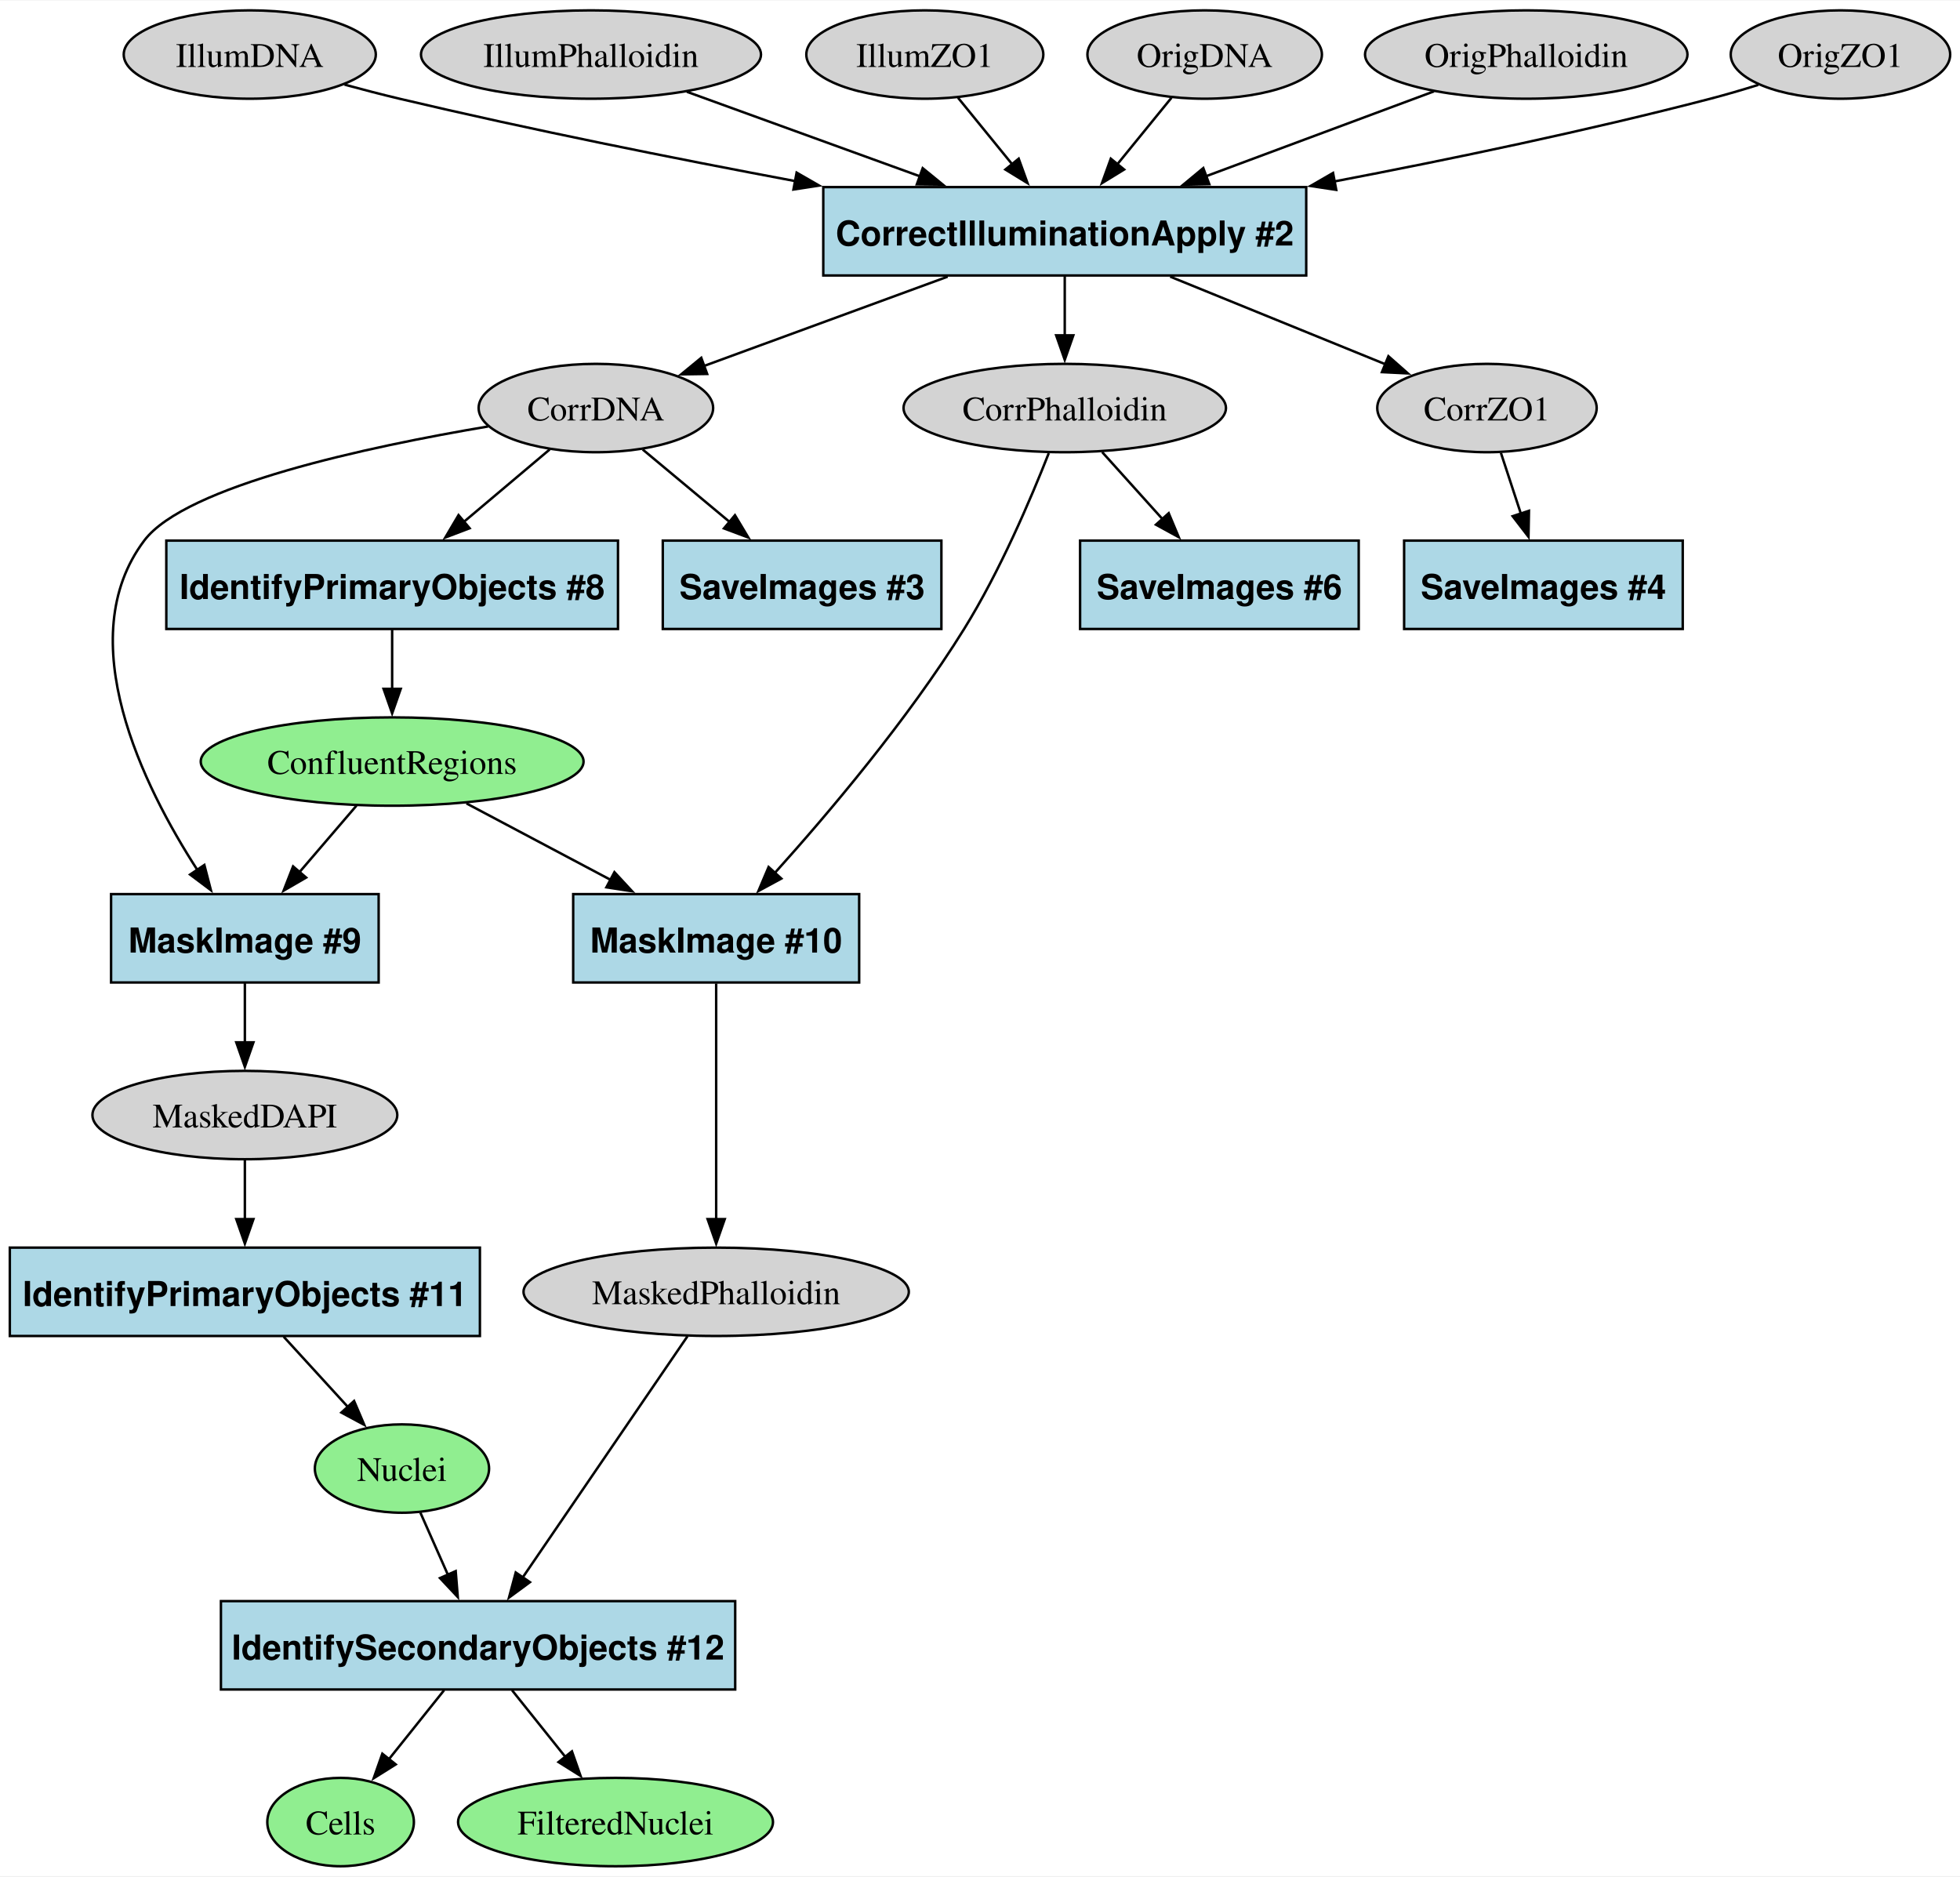
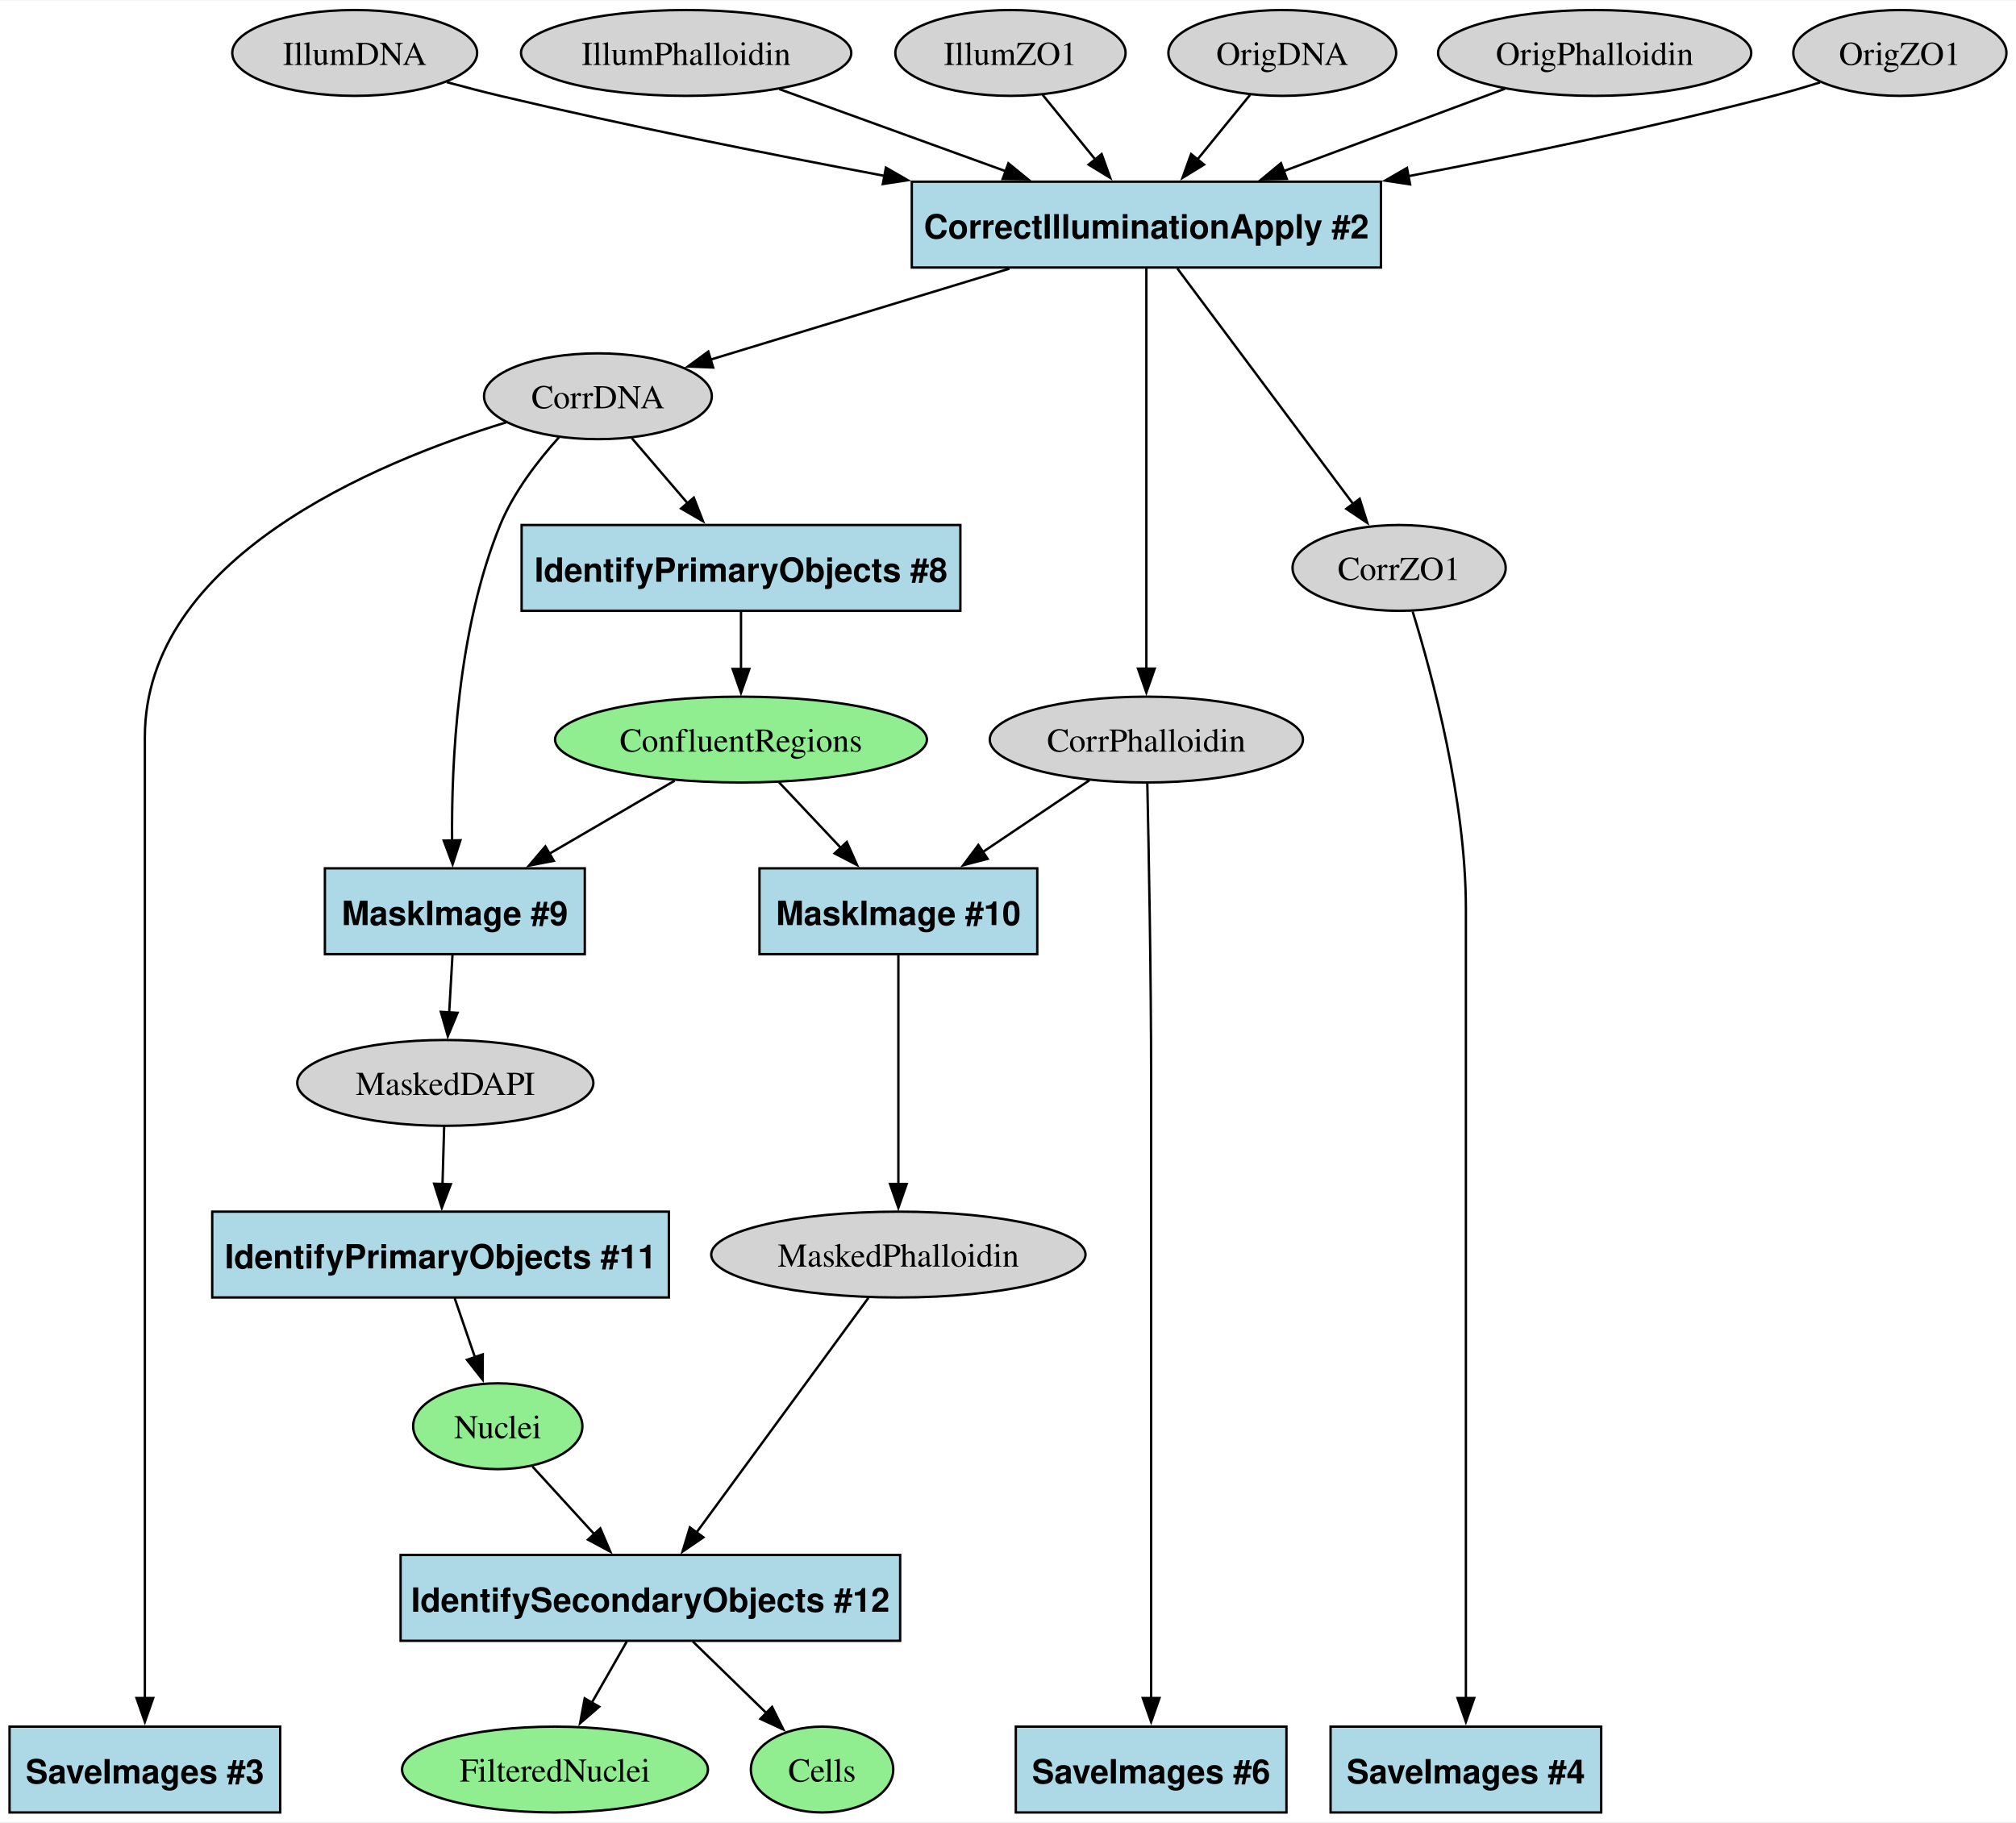
- <svg xmlns="http://www.w3.org/2000/svg" width="798pt" height="764pt" viewBox="0.00 0.00 798.45 764.00">
+ <svg xmlns="http://www.w3.org/2000/svg" width="845pt" height="764pt" viewBox="0.00 0.00 845.45 764.00">
  <g id="graph0" class="graph" transform="scale(1 1) rotate(0) translate(4 760)">
-     <polygon fill="white" stroke="none" points="-4,4 -4,-760 794.45,-760 794.45,4 -4,4" />
+     <polygon fill="white" stroke="none" points="-4,4 -4,-760 841.45,-760 841.45,4 -4,4" />
    <g id="node1" class="node">
-       <polygon fill="lightblue" stroke="black" points="528.12,-684 331.38,-684 331.38,-648 528.12,-648 528.12,-684" />
-       <text text-anchor="middle" x="429.75" y="-660.2" font-family="Helvetica,sans-Serif" font-weight="bold" font-size="14.00">CorrectIlluminationApply #2</text>
+       <polygon fill="lightblue" stroke="black" points="575.12,-684 378.38,-684 378.38,-648 575.12,-648 575.12,-684" />
+       <text text-anchor="middle" x="476.75" y="-660.2" font-family="Helvetica,sans-Serif" font-weight="bold" font-size="14.00">CorrectIlluminationApply #2</text>
    </g>
    <g id="node10" class="node">
-       <ellipse fill="lightgray" stroke="black" cx="238.75" cy="-594" rx="47.77" ry="18" />
-       <text text-anchor="middle" x="238.75" y="-588.95" font-family="Times,serif" font-size="14.00">CorrDNA</text>
+       <ellipse fill="lightgray" stroke="black" cx="246.75" cy="-594" rx="47.77" ry="18" />
+       <text text-anchor="middle" x="246.75" y="-588.95" font-family="Times,serif" font-size="14.00">CorrDNA</text>
    </g>
    <g id="edge1" class="edge">
-       <path fill="none" stroke="black" d="M382.05,-647.52C351.54,-636.34 312.26,-621.94 282.55,-611.05" />
-       <polygon fill="black" stroke="black" points="284.08,-607.89 273.49,-607.73 281.68,-614.46 284.08,-607.89" />
+       <path fill="none" stroke="black" d="M419.3,-647.52C380.6,-635.74 330.17,-620.39 293.84,-609.33" />
+       <polygon fill="black" stroke="black" points="295.08,-606.05 284.49,-606.49 293.04,-612.75 295.08,-606.05" />
    </g>
    <g id="node11" class="node">
-       <ellipse fill="lightgray" stroke="black" cx="429.75" cy="-594" rx="65.68" ry="18" />
-       <text text-anchor="middle" x="429.75" y="-588.95" font-family="Times,serif" font-size="14.00">CorrPhalloidin</text>
+       <ellipse fill="lightgray" stroke="black" cx="476.75" cy="-450" rx="65.68" ry="18" />
+       <text text-anchor="middle" x="476.75" y="-444.95" font-family="Times,serif" font-size="14.00">CorrPhalloidin</text>
    </g>
    <g id="edge2" class="edge">
-       <path fill="none" stroke="black" d="M429.75,-647.7C429.75,-640.41 429.75,-631.73 429.75,-623.54" />
-       <polygon fill="black" stroke="black" points="433.25,-623.62 429.75,-613.62 426.25,-623.62 433.25,-623.62" />
+       <path fill="none" stroke="black" d="M476.75,-647.85C476.75,-611.14 476.75,-524.66 476.75,-479.53" />
+       <polygon fill="black" stroke="black" points="480.25,-479.75 476.75,-469.75 473.25,-479.75 480.25,-479.75" />
    </g>
    <g id="node12" class="node">
-       <ellipse fill="lightgray" stroke="black" cx="601.75" cy="-594" rx="44.7" ry="18" />
-       <text text-anchor="middle" x="601.75" y="-588.95" font-family="Times,serif" font-size="14.00">CorrZO1</text>
+       <ellipse fill="lightgray" stroke="black" cx="582.75" cy="-522" rx="44.7" ry="18" />
+       <text text-anchor="middle" x="582.75" y="-516.95" font-family="Times,serif" font-size="14.00">CorrZO1</text>
    </g>
    <g id="edge3" class="edge">
-       <path fill="none" stroke="black" d="M472.71,-647.52C499.56,-636.59 533.95,-622.59 560.47,-611.8" />
-       <polygon fill="black" stroke="black" points="561.6,-615.12 569.54,-608.11 558.96,-608.63 561.6,-615.12" />
+       <path fill="none" stroke="black" d="M489.75,-647.59C508.22,-622.84 542.21,-577.31 563.58,-548.68" />
+       <polygon fill="black" stroke="black" points="566.22,-550.99 569.4,-540.88 560.61,-546.8 566.22,-550.99" />
    </g>
    <g id="node2" class="node">
-       <polygon fill="lightblue" stroke="black" points="191.5,-252 0,-252 0,-216 191.5,-216 191.5,-252" />
-       <text text-anchor="middle" x="95.75" y="-228.2" font-family="Helvetica,sans-Serif" font-weight="bold" font-size="14.00">IdentifyPrimaryObjects #11</text>
+       <polygon fill="lightblue" stroke="black" points="276.5,-252 85,-252 85,-216 276.5,-216 276.5,-252" />
+       <text text-anchor="middle" x="180.75" y="-228.2" font-family="Helvetica,sans-Serif" font-weight="bold" font-size="14.00">IdentifyPrimaryObjects #11</text>
    </g>
    <g id="node24" class="node">
-       <ellipse fill="lightgreen" stroke="black" cx="159.75" cy="-162" rx="35.49" ry="18" />
-       <text text-anchor="middle" x="159.75" y="-156.95" font-family="Times,serif" font-size="14.00">Nuclei</text>
+       <ellipse fill="lightgreen" stroke="black" cx="204.75" cy="-162" rx="35.49" ry="18" />
+       <text text-anchor="middle" x="204.75" y="-156.95" font-family="Times,serif" font-size="14.00">Nuclei</text>
    </g>
    <g id="edge4" class="edge">
-       <path fill="none" stroke="black" d="M111.57,-215.7C119.51,-207.02 129.24,-196.37 137.88,-186.92" />
-       <polygon fill="black" stroke="black" points="140.24,-189.53 144.4,-179.79 135.07,-184.81 140.24,-189.53" />
+       <path fill="none" stroke="black" d="M186.68,-215.7C189.24,-208.24 192.3,-199.32 195.16,-190.97" />
+       <polygon fill="black" stroke="black" points="198.46,-192.13 198.39,-181.54 191.84,-189.86 198.46,-192.13" />
    </g>
    <g id="node3" class="node">
-       <polygon fill="lightblue" stroke="black" points="247.75,-540 63.75,-540 63.75,-504 247.75,-504 247.75,-540" />
-       <text text-anchor="middle" x="155.75" y="-516.2" font-family="Helvetica,sans-Serif" font-weight="bold" font-size="14.00">IdentifyPrimaryObjects #8</text>
+       <polygon fill="lightblue" stroke="black" points="398.75,-540 214.75,-540 214.75,-504 398.75,-504 398.75,-540" />
+       <text text-anchor="middle" x="306.75" y="-516.2" font-family="Helvetica,sans-Serif" font-weight="bold" font-size="14.00">IdentifyPrimaryObjects #8</text>
    </g>
    <g id="node22" class="node">
-       <ellipse fill="lightgreen" stroke="black" cx="155.75" cy="-450" rx="77.97" ry="18" />
-       <text text-anchor="middle" x="155.75" y="-444.95" font-family="Times,serif" font-size="14.00">ConfluentRegions</text>
+       <ellipse fill="lightgreen" stroke="black" cx="306.75" cy="-450" rx="77.97" ry="18" />
+       <text text-anchor="middle" x="306.75" y="-444.95" font-family="Times,serif" font-size="14.00">ConfluentRegions</text>
    </g>
    <g id="edge5" class="edge">
-       <path fill="none" stroke="black" d="M155.75,-503.7C155.75,-496.41 155.75,-487.73 155.75,-479.54" />
-       <polygon fill="black" stroke="black" points="159.25,-479.62 155.75,-469.62 152.25,-479.62 159.25,-479.62" />
+       <path fill="none" stroke="black" d="M306.75,-503.7C306.75,-496.41 306.75,-487.73 306.75,-479.54" />
+       <polygon fill="black" stroke="black" points="310.25,-479.62 306.75,-469.62 303.25,-479.62 310.25,-479.62" />
    </g>
    <g id="node4" class="node">
-       <polygon fill="lightblue" stroke="black" points="295.5,-108 86,-108 86,-72 295.5,-72 295.5,-108" />
-       <text text-anchor="middle" x="190.75" y="-84.2" font-family="Helvetica,sans-Serif" font-weight="bold" font-size="14.00">IdentifySecondaryObjects #12</text>
+       <polygon fill="lightblue" stroke="black" points="373.5,-108 164,-108 164,-72 373.5,-72 373.5,-108" />
+       <text text-anchor="middle" x="268.75" y="-84.2" font-family="Helvetica,sans-Serif" font-weight="bold" font-size="14.00">IdentifySecondaryObjects #12</text>
    </g>
    <g id="node21" class="node">
-       <ellipse fill="lightgreen" stroke="black" cx="134.75" cy="-18" rx="29.86" ry="18" />
-       <text text-anchor="middle" x="134.75" y="-12.95" font-family="Times,serif" font-size="14.00">Cells</text>
+       <ellipse fill="lightgreen" stroke="black" cx="340.75" cy="-18" rx="29.86" ry="18" />
+       <text text-anchor="middle" x="340.75" y="-12.95" font-family="Times,serif" font-size="14.00">Cells</text>
    </g>
    <g id="edge6" class="edge">
-       <path fill="none" stroke="black" d="M176.91,-71.7C170.11,-63.19 161.79,-52.8 154.35,-43.5" />
-       <polygon fill="black" stroke="black" points="157.21,-41.48 148.23,-35.85 151.75,-45.85 157.21,-41.48" />
+       <path fill="none" stroke="black" d="M286.55,-71.7C295.92,-62.59 307.52,-51.31 317.58,-41.52" />
+       <polygon fill="black" stroke="black" points="319.78,-44.27 324.51,-34.79 314.9,-39.25 319.78,-44.27" />
    </g>
    <g id="node23" class="node">
-       <ellipse fill="lightgreen" stroke="black" cx="246.75" cy="-18" rx="64.15" ry="18" />
-       <text text-anchor="middle" x="246.75" y="-12.95" font-family="Times,serif" font-size="14.00">FilteredNuclei</text>
+       <ellipse fill="lightgreen" stroke="black" cx="228.75" cy="-18" rx="64.15" ry="18" />
+       <text text-anchor="middle" x="228.75" y="-12.95" font-family="Times,serif" font-size="14.00">FilteredNuclei</text>
    </g>
    <g id="edge7" class="edge">
-       <path fill="none" stroke="black" d="M204.59,-71.7C211.13,-63.52 219.07,-53.6 226.28,-44.58" />
-       <polygon fill="black" stroke="black" points="228.99,-46.8 232.51,-36.8 223.53,-42.43 228.99,-46.8" />
+       <path fill="none" stroke="black" d="M258.86,-71.7C254.41,-63.9 249.04,-54.51 244.08,-45.83" />
+       <polygon fill="black" stroke="black" points="247.28,-44.36 239.27,-37.42 241.2,-47.84 247.28,-44.36" />
    </g>
    <g id="node5" class="node">
-       <polygon fill="lightblue" stroke="black" points="150.25,-396 41.25,-396 41.25,-360 150.25,-360 150.25,-396" />
-       <text text-anchor="middle" x="95.75" y="-372.2" font-family="Helvetica,sans-Serif" font-weight="bold" font-size="14.00">MaskImage #9</text>
+       <polygon fill="lightblue" stroke="black" points="241.25,-396 132.25,-396 132.25,-360 241.25,-360 241.25,-396" />
+       <text text-anchor="middle" x="186.75" y="-372.2" font-family="Helvetica,sans-Serif" font-weight="bold" font-size="14.00">MaskImage #9</text>
    </g>
    <g id="node16" class="node">
-       <ellipse fill="lightgray" stroke="black" cx="95.75" cy="-306" rx="62.1" ry="18" />
-       <text text-anchor="middle" x="95.75" y="-300.95" font-family="Times,serif" font-size="14.00">MaskedDAPI</text>
+       <ellipse fill="lightgray" stroke="black" cx="182.75" cy="-306" rx="62.1" ry="18" />
+       <text text-anchor="middle" x="182.75" y="-300.95" font-family="Times,serif" font-size="14.00">MaskedDAPI</text>
    </g>
    <g id="edge8" class="edge">
-       <path fill="none" stroke="black" d="M95.75,-359.7C95.75,-352.41 95.75,-343.73 95.75,-335.54" />
-       <polygon fill="black" stroke="black" points="99.25,-335.62 95.75,-325.62 92.25,-335.62 99.25,-335.62" />
+       <path fill="none" stroke="black" d="M185.76,-359.7C185.34,-352.41 184.85,-343.73 184.38,-335.54" />
+       <polygon fill="black" stroke="black" points="187.88,-335.4 183.81,-325.62 180.89,-335.8 187.88,-335.4" />
    </g>
    <g id="node6" class="node">
-       <polygon fill="lightblue" stroke="black" points="346,-396 229.5,-396 229.5,-360 346,-360 346,-396" />
-       <text text-anchor="middle" x="287.75" y="-372.2" font-family="Helvetica,sans-Serif" font-weight="bold" font-size="14.00">MaskImage #10</text>
+       <polygon fill="lightblue" stroke="black" points="431,-396 314.5,-396 314.5,-360 431,-360 431,-396" />
+       <text text-anchor="middle" x="372.75" y="-372.2" font-family="Helvetica,sans-Serif" font-weight="bold" font-size="14.00">MaskImage #10</text>
    </g>
    <g id="node17" class="node">
-       <ellipse fill="lightgray" stroke="black" cx="287.75" cy="-234" rx="78.48" ry="18" />
-       <text text-anchor="middle" x="287.75" y="-228.95" font-family="Times,serif" font-size="14.00">MaskedPhalloidin</text>
+       <ellipse fill="lightgray" stroke="black" cx="372.75" cy="-234" rx="78.48" ry="18" />
+       <text text-anchor="middle" x="372.75" y="-228.95" font-family="Times,serif" font-size="14.00">MaskedPhalloidin</text>
    </g>
    <g id="edge9" class="edge">
-       <path fill="none" stroke="black" d="M287.75,-359.59C287.75,-335.61 287.75,-292.14 287.75,-263.42" />
-       <polygon fill="black" stroke="black" points="291.25,-263.62 287.75,-253.62 284.25,-263.62 291.25,-263.62" />
+       <path fill="none" stroke="black" d="M372.75,-359.59C372.75,-335.61 372.75,-292.14 372.75,-263.42" />
+       <polygon fill="black" stroke="black" points="376.25,-263.62 372.75,-253.62 369.25,-263.62 376.25,-263.62" />
    </g>
    <g id="node7" class="node">
-       <polygon fill="lightblue" stroke="black" points="379.5,-540 266,-540 266,-504 379.5,-504 379.5,-540" />
-       <text text-anchor="middle" x="322.75" y="-516.2" font-family="Helvetica,sans-Serif" font-weight="bold" font-size="14.00">SaveImages #3</text>
+       <polygon fill="lightblue" stroke="black" points="113.5,-36 0,-36 0,0 113.5,0 113.5,-36" />
+       <text text-anchor="middle" x="56.75" y="-12.2" font-family="Helvetica,sans-Serif" font-weight="bold" font-size="14.00">SaveImages #3</text>
    </g>
    <g id="node8" class="node">
-       <polygon fill="lightblue" stroke="black" points="681.5,-540 568,-540 568,-504 681.5,-504 681.5,-540" />
-       <text text-anchor="middle" x="624.75" y="-516.2" font-family="Helvetica,sans-Serif" font-weight="bold" font-size="14.00">SaveImages #4</text>
+       <polygon fill="lightblue" stroke="black" points="667.5,-36 554,-36 554,0 667.5,0 667.5,-36" />
+       <text text-anchor="middle" x="610.75" y="-12.2" font-family="Helvetica,sans-Serif" font-weight="bold" font-size="14.00">SaveImages #4</text>
    </g>
    <g id="node9" class="node">
-       <polygon fill="lightblue" stroke="black" points="549.5,-540 436,-540 436,-504 549.5,-504 549.5,-540" />
-       <text text-anchor="middle" x="492.75" y="-516.2" font-family="Helvetica,sans-Serif" font-weight="bold" font-size="14.00">SaveImages #6</text>
+       <polygon fill="lightblue" stroke="black" points="535.5,-36 422,-36 422,0 535.5,0 535.5,-36" />
+       <text text-anchor="middle" x="478.75" y="-12.2" font-family="Helvetica,sans-Serif" font-weight="bold" font-size="14.00">SaveImages #6</text>
    </g>
    <g id="edge10" class="edge">
-       <path fill="none" stroke="black" d="M219.92,-577.12C209.55,-568.37 196.46,-557.33 184.81,-547.51" />
-       <polygon fill="black" stroke="black" points="187.31,-545.04 177.41,-541.27 182.8,-550.39 187.31,-545.04" />
+       <path fill="none" stroke="black" d="M260.97,-576.41C267.93,-568.28 276.49,-558.31 284.31,-549.18" />
+       <polygon fill="black" stroke="black" points="286.96,-551.47 290.81,-541.6 281.65,-546.91 286.96,-551.47" />
    </g>
    <g id="edge11" class="edge">
-       <path fill="none" stroke="black" d="M194.86,-586.5C145.98,-578.26 71.59,-562.38 54.75,-540 24.6,-499.94 54.3,-440.04 76.47,-405.73" />
-       <polygon fill="black" stroke="black" points="79.25,-407.87 81.91,-397.61 73.44,-403.97 79.25,-407.87" />
+       <path fill="none" stroke="black" d="M230.47,-576.84C221.63,-567.03 211.38,-553.78 205.75,-540 187.83,-496.14 185.26,-440.35 185.6,-407.28" />
+       <polygon fill="black" stroke="black" points="189.09,-407.78 185.81,-397.71 182.09,-407.63 189.09,-407.78" />
    </g>
    <g id="edge12" class="edge">
-       <path fill="none" stroke="black" d="M257.81,-577.12C268.3,-568.37 281.55,-557.33 293.34,-547.51" />
-       <polygon fill="black" stroke="black" points="295.4,-550.35 300.84,-541.26 290.91,-544.97 295.4,-550.35" />
+       <path fill="none" stroke="black" d="M208.3,-583.05C152.78,-566.1 56.75,-525.95 56.75,-451 56.75,-451 56.75,-451 56.75,-161 56.75,-121.74 56.75,-76.38 56.75,-47.69" />
+       <polygon fill="black" stroke="black" points="60.25,-48 56.75,-38 53.25,-48 60.25,-48" />
    </g>
    <g id="edge13" class="edge">
-       <path fill="none" stroke="black" d="M423.24,-575.62C416,-557.2 403.38,-527.56 388.75,-504 365.81,-467.06 333.37,-428.76 311.49,-404.46" />
-       <polygon fill="black" stroke="black" points="314.29,-402.33 304.97,-397.28 309.11,-407.04 314.29,-402.33" />
+       <path fill="none" stroke="black" d="M452.89,-432.94C439.61,-424 422.82,-412.7 408.05,-402.76" />
+       <polygon fill="black" stroke="black" points="410.19,-399.98 399.94,-397.3 406.28,-405.79 410.19,-399.98" />
    </g>
    <g id="edge14" class="edge">
-       <path fill="none" stroke="black" d="M445,-576.05C452.4,-567.84 461.44,-557.79 469.66,-548.66" />
-       <polygon fill="black" stroke="black" points="472.1,-551.17 476.19,-541.4 466.9,-546.49 472.1,-551.17" />
+       <path fill="none" stroke="black" d="M477.15,-431.51C477.74,-404.71 478.75,-351.87 478.75,-307 478.75,-307 478.75,-307 478.75,-161 478.75,-121.74 478.75,-76.38 478.75,-47.69" />
+       <polygon fill="black" stroke="black" points="482.25,-48 478.75,-38 475.25,-48 482.25,-48" />
    </g>
    <g id="edge15" class="edge">
-       <path fill="none" stroke="black" d="M607.44,-575.7C609.89,-568.24 612.82,-559.32 615.56,-550.97" />
-       <polygon fill="black" stroke="black" points="618.86,-552.14 618.66,-541.54 612.21,-549.95 618.86,-552.14" />
+       <path fill="none" stroke="black" d="M588.42,-503.73C596.6,-477.21 610.75,-424.73 610.75,-379 610.75,-379 610.75,-379 610.75,-161 610.75,-121.74 610.75,-76.38 610.75,-47.69" />
+       <polygon fill="black" stroke="black" points="614.25,-48 610.75,-38 607.25,-48 614.25,-48" />
    </g>
    <g id="node13" class="node">
-       <ellipse fill="lightgray" stroke="black" cx="97.75" cy="-738" rx="51.35" ry="18" />
-       <text text-anchor="middle" x="97.75" y="-732.95" font-family="Times,serif" font-size="14.00">IllumDNA</text>
+       <ellipse fill="lightgray" stroke="black" cx="144.75" cy="-738" rx="51.35" ry="18" />
+       <text text-anchor="middle" x="144.75" y="-732.95" font-family="Times,serif" font-size="14.00">IllumDNA</text>
    </g>
    <g id="edge16" class="edge">
-       <path fill="none" stroke="black" d="M136.35,-725.75C143.76,-723.73 151.48,-721.72 158.75,-720 211.55,-707.5 270.64,-695.69 320.13,-686.41" />
-       <polygon fill="black" stroke="black" points="320.52,-689.9 329.7,-684.62 319.23,-683.02 320.52,-689.9" />
+       <path fill="none" stroke="black" d="M183.35,-725.75C190.76,-723.73 198.48,-721.72 205.75,-720 258.55,-707.5 317.64,-695.69 367.13,-686.41" />
+       <polygon fill="black" stroke="black" points="367.52,-689.9 376.7,-684.62 366.23,-683.02 367.52,-689.9" />
    </g>
    <g id="node14" class="node">
-       <ellipse fill="lightgray" stroke="black" cx="236.75" cy="-738" rx="69.26" ry="18" />
-       <text text-anchor="middle" x="236.75" y="-732.95" font-family="Times,serif" font-size="14.00">IllumPhalloidin</text>
+       <ellipse fill="lightgray" stroke="black" cx="283.75" cy="-738" rx="69.26" ry="18" />
+       <text text-anchor="middle" x="283.75" y="-732.95" font-family="Times,serif" font-size="14.00">IllumPhalloidin</text>
    </g>
    <g id="edge17" class="edge">
-       <path fill="none" stroke="black" d="M275.81,-722.83C303.1,-712.94 340.03,-699.54 370.88,-688.35" />
-       <polygon fill="black" stroke="black" points="371.88,-691.71 380.09,-685.01 369.49,-685.13 371.88,-691.71" />
+       <path fill="none" stroke="black" d="M322.81,-722.83C350.1,-712.94 387.03,-699.54 417.88,-688.35" />
+       <polygon fill="black" stroke="black" points="418.88,-691.71 427.09,-685.01 416.49,-685.13 418.88,-691.71" />
    </g>
    <g id="node15" class="node">
-       <ellipse fill="lightgray" stroke="black" cx="372.75" cy="-738" rx="48.28" ry="18" />
-       <text text-anchor="middle" x="372.75" y="-732.95" font-family="Times,serif" font-size="14.00">IllumZO1</text>
+       <ellipse fill="lightgray" stroke="black" cx="419.75" cy="-738" rx="48.28" ry="18" />
+       <text text-anchor="middle" x="419.75" y="-732.95" font-family="Times,serif" font-size="14.00">IllumZO1</text>
    </g>
    <g id="edge18" class="edge">
-       <path fill="none" stroke="black" d="M386.26,-720.41C392.88,-712.28 401,-702.31 408.43,-693.18" />
-       <polygon fill="black" stroke="black" points="410.99,-695.58 414.59,-685.62 405.56,-691.16 410.99,-695.58" />
+       <path fill="none" stroke="black" d="M433.26,-720.41C439.88,-712.28 448,-702.31 455.43,-693.18" />
+       <polygon fill="black" stroke="black" points="457.99,-695.58 461.59,-685.62 452.56,-691.16 457.99,-695.58" />
    </g>
    <g id="edge19" class="edge">
-       <path fill="none" stroke="black" d="M95.75,-287.7C95.75,-280.41 95.75,-271.73 95.75,-263.54" />
-       <polygon fill="black" stroke="black" points="99.25,-263.62 95.75,-253.62 92.25,-263.62 99.25,-263.62" />
+       <path fill="none" stroke="black" d="M182.26,-287.7C182.05,-280.41 181.8,-271.73 181.57,-263.54" />
+       <polygon fill="black" stroke="black" points="185.07,-263.51 181.28,-253.62 178.07,-263.71 185.07,-263.51" />
    </g>
    <g id="edge20" class="edge">
-       <path fill="none" stroke="black" d="M276.05,-215.87C259.37,-191.46 228.61,-146.43 208.94,-117.64" />
-       <polygon fill="black" stroke="black" points="211.88,-115.72 203.35,-109.44 206.1,-119.67 211.88,-115.72" />
+       <path fill="none" stroke="black" d="M360.21,-215.87C342.25,-191.35 309.06,-146.03 287.98,-117.26" />
+       <polygon fill="black" stroke="black" points="290.97,-115.41 282.23,-109.41 285.32,-119.55 290.97,-115.41" />
    </g>
    <g id="node18" class="node">
-       <ellipse fill="lightgray" stroke="black" cx="486.75" cy="-738" rx="47.77" ry="18" />
-       <text text-anchor="middle" x="486.75" y="-732.95" font-family="Times,serif" font-size="14.00">OrigDNA</text>
+       <ellipse fill="lightgray" stroke="black" cx="533.75" cy="-738" rx="47.77" ry="18" />
+       <text text-anchor="middle" x="533.75" y="-732.95" font-family="Times,serif" font-size="14.00">OrigDNA</text>
    </g>
    <g id="edge21" class="edge">
-       <path fill="none" stroke="black" d="M473.24,-720.41C466.62,-712.28 458.5,-702.31 451.07,-693.18" />
-       <polygon fill="black" stroke="black" points="453.94,-691.16 444.91,-685.62 448.51,-695.58 453.94,-691.16" />
+       <path fill="none" stroke="black" d="M520.24,-720.41C513.62,-712.28 505.5,-702.31 498.07,-693.18" />
+       <polygon fill="black" stroke="black" points="500.94,-691.16 491.91,-685.62 495.51,-695.58 500.94,-691.16" />
    </g>
    <g id="node19" class="node">
-       <ellipse fill="lightgray" stroke="black" cx="617.75" cy="-738" rx="65.68" ry="18" />
-       <text text-anchor="middle" x="617.75" y="-732.95" font-family="Times,serif" font-size="14.00">OrigPhalloidin</text>
+       <ellipse fill="lightgray" stroke="black" cx="664.75" cy="-738" rx="65.68" ry="18" />
+       <text text-anchor="middle" x="664.75" y="-732.95" font-family="Times,serif" font-size="14.00">OrigPhalloidin</text>
    </g>
    <g id="edge22" class="edge">
-       <path fill="none" stroke="black" d="M580.16,-723C553.51,-713.08 517.27,-699.59 487.03,-688.33" />
-       <polygon fill="black" stroke="black" points="488.63,-685.19 478.03,-684.98 486.19,-691.75 488.63,-685.19" />
+       <path fill="none" stroke="black" d="M627.16,-723C600.51,-713.08 564.27,-699.59 534.03,-688.33" />
+       <polygon fill="black" stroke="black" points="535.63,-685.19 525.03,-684.98 533.19,-691.75 535.63,-685.19" />
    </g>
    <g id="node20" class="node">
-       <ellipse fill="lightgray" stroke="black" cx="745.75" cy="-738" rx="44.7" ry="18" />
-       <text text-anchor="middle" x="745.75" y="-732.95" font-family="Times,serif" font-size="14.00">OrigZO1</text>
+       <ellipse fill="lightgray" stroke="black" cx="792.75" cy="-738" rx="44.7" ry="18" />
+       <text text-anchor="middle" x="792.75" y="-732.95" font-family="Times,serif" font-size="14.00">OrigZO1</text>
    </g>
    <g id="edge23" class="edge">
-       <path fill="none" stroke="black" d="M712.27,-725.64C705.83,-723.63 699.11,-721.66 692.75,-720 642.88,-707.02 587,-695.36 539.61,-686.31" />
-       <polygon fill="black" stroke="black" points="540.35,-682.88 529.87,-684.46 539.05,-689.76 540.35,-682.88" />
+       <path fill="none" stroke="black" d="M759.27,-725.64C752.83,-723.63 746.11,-721.66 739.75,-720 689.88,-707.02 634,-695.36 586.61,-686.31" />
+       <polygon fill="black" stroke="black" points="587.35,-682.88 576.87,-684.46 586.05,-689.76 587.35,-682.88" />
    </g>
    <g id="edge24" class="edge">
-       <path fill="none" stroke="black" d="M141.23,-432.05C134.25,-423.92 125.75,-414 117.99,-404.94" />
-       <polygon fill="black" stroke="black" points="120.71,-402.74 111.54,-397.42 115.39,-407.29 120.71,-402.74" />
+       <path fill="none" stroke="black" d="M278.92,-432.76C263.29,-423.65 243.53,-412.12 226.32,-402.08" />
+       <polygon fill="black" stroke="black" points="228.24,-399.15 217.84,-397.13 224.71,-405.2 228.24,-399.15" />
    </g>
    <g id="edge25" class="edge">
-       <path fill="none" stroke="black" d="M186.03,-432.94C203.45,-423.7 225.62,-411.95 244.82,-401.77" />
-       <polygon fill="black" stroke="black" points="246.3,-404.94 253.5,-397.17 243.02,-398.76 246.3,-404.94" />
+       <path fill="none" stroke="black" d="M322.73,-432.05C330.55,-423.75 340.14,-413.58 348.82,-404.38" />
+       <polygon fill="black" stroke="black" points="351.11,-407.05 355.42,-397.38 346.02,-402.25 351.11,-407.05" />
    </g>
    <g id="edge26" class="edge">
-       <path fill="none" stroke="black" d="M167.25,-144.05C170.63,-136.43 174.7,-127.23 178.5,-118.65" />
-       <polygon fill="black" stroke="black" points="181.64,-120.22 182.49,-109.66 175.24,-117.39 181.64,-120.22" />
+       <path fill="none" stroke="black" d="M219.27,-145.12C226.95,-136.72 236.57,-126.2 245.28,-116.67" />
+       <polygon fill="black" stroke="black" points="247.75,-119.15 251.92,-109.41 242.59,-114.43 247.75,-119.15" />
    </g>
  </g>
</svg>
